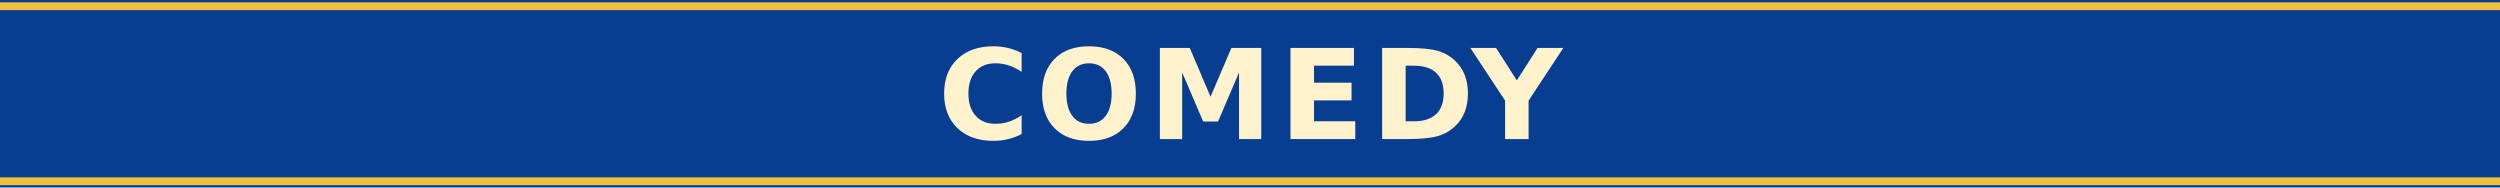
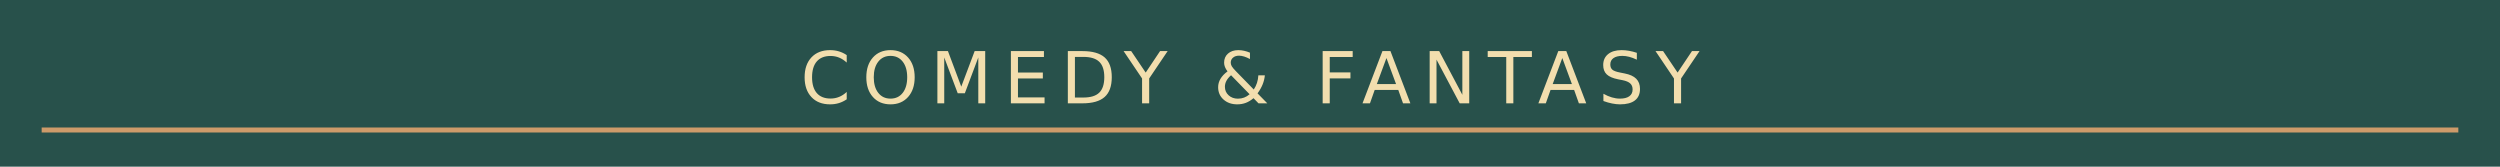
- <svg xmlns="http://www.w3.org/2000/svg" width="1600" height="120" viewBox="0 0 1600 120">
-   <rect width="1600" height="120" fill="#073e91" />
-   <path d="M0 4H1600 M0 116H1600" stroke="#efc03c" stroke-width="5" />
-   <text x="800" y="89" text-anchor="middle" fill="#fff3ce" font-family="DejaVu Sans,sans-serif" font-size="80" font-weight="bold" letter-spacing="4">COMEDY</text>
+ <svg xmlns="http://www.w3.org/2000/svg" width="1500" height="100" viewBox="0 0 1500 100">
+   <rect width="1500" height="100" fill="#28514b" />
+   <path d="M25 78H1475" stroke="#ce9b6a" stroke-width="3" />
+   <text x="750" y="62" text-anchor="middle" font-family="DejaVu Sans,sans-serif" font-size="43" letter-spacing="7" fill="#f2deae">COMEDY &amp; FANTASY</text>
</svg>
